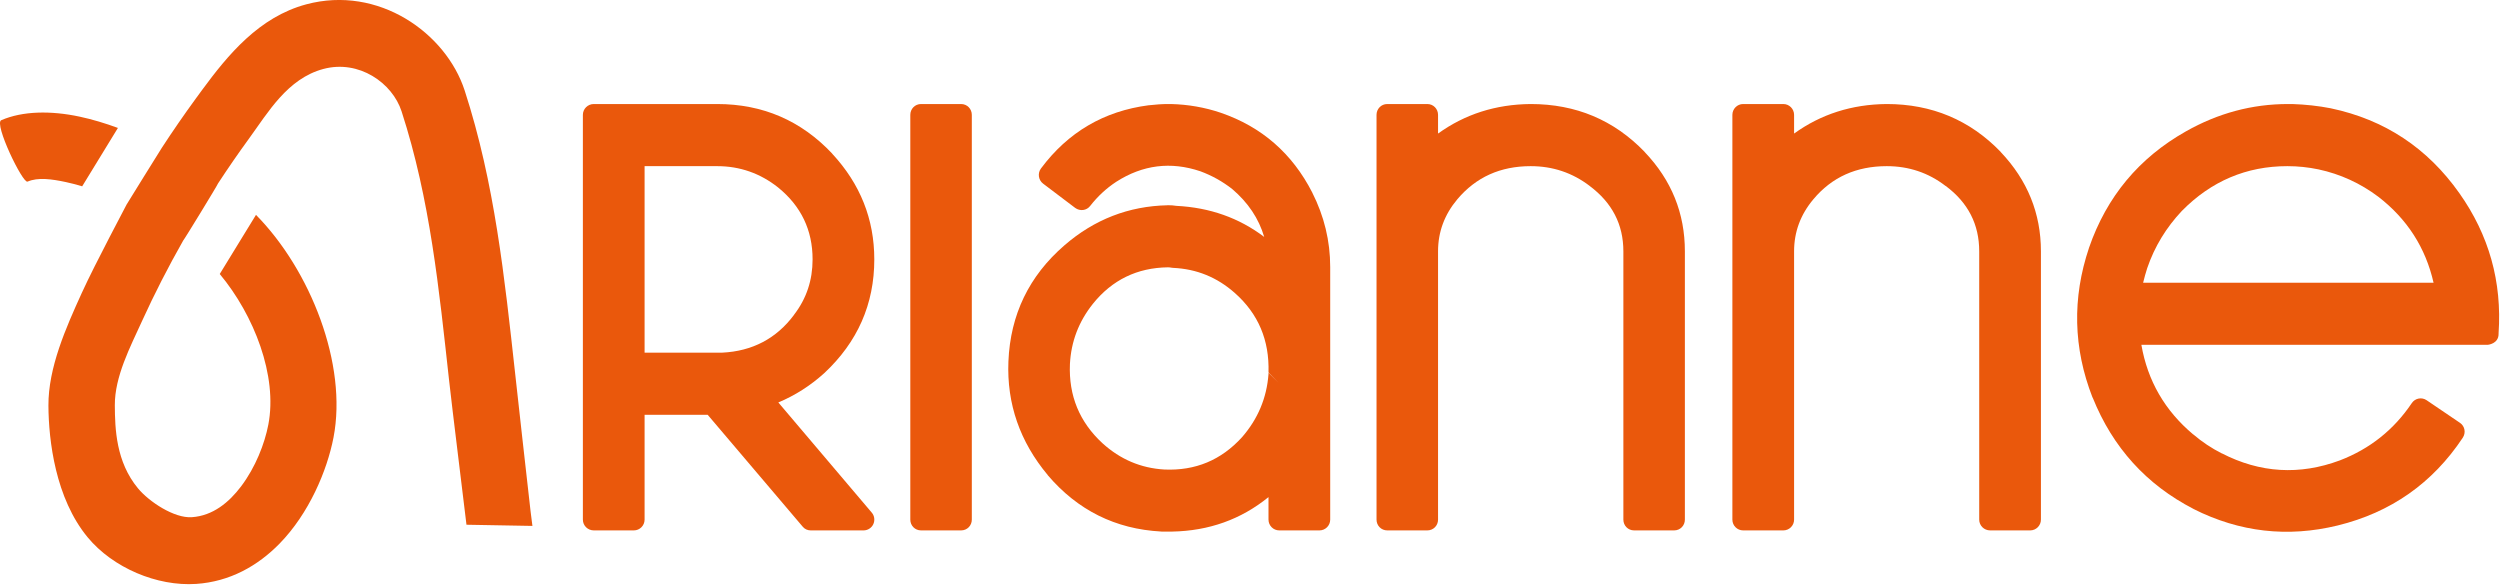
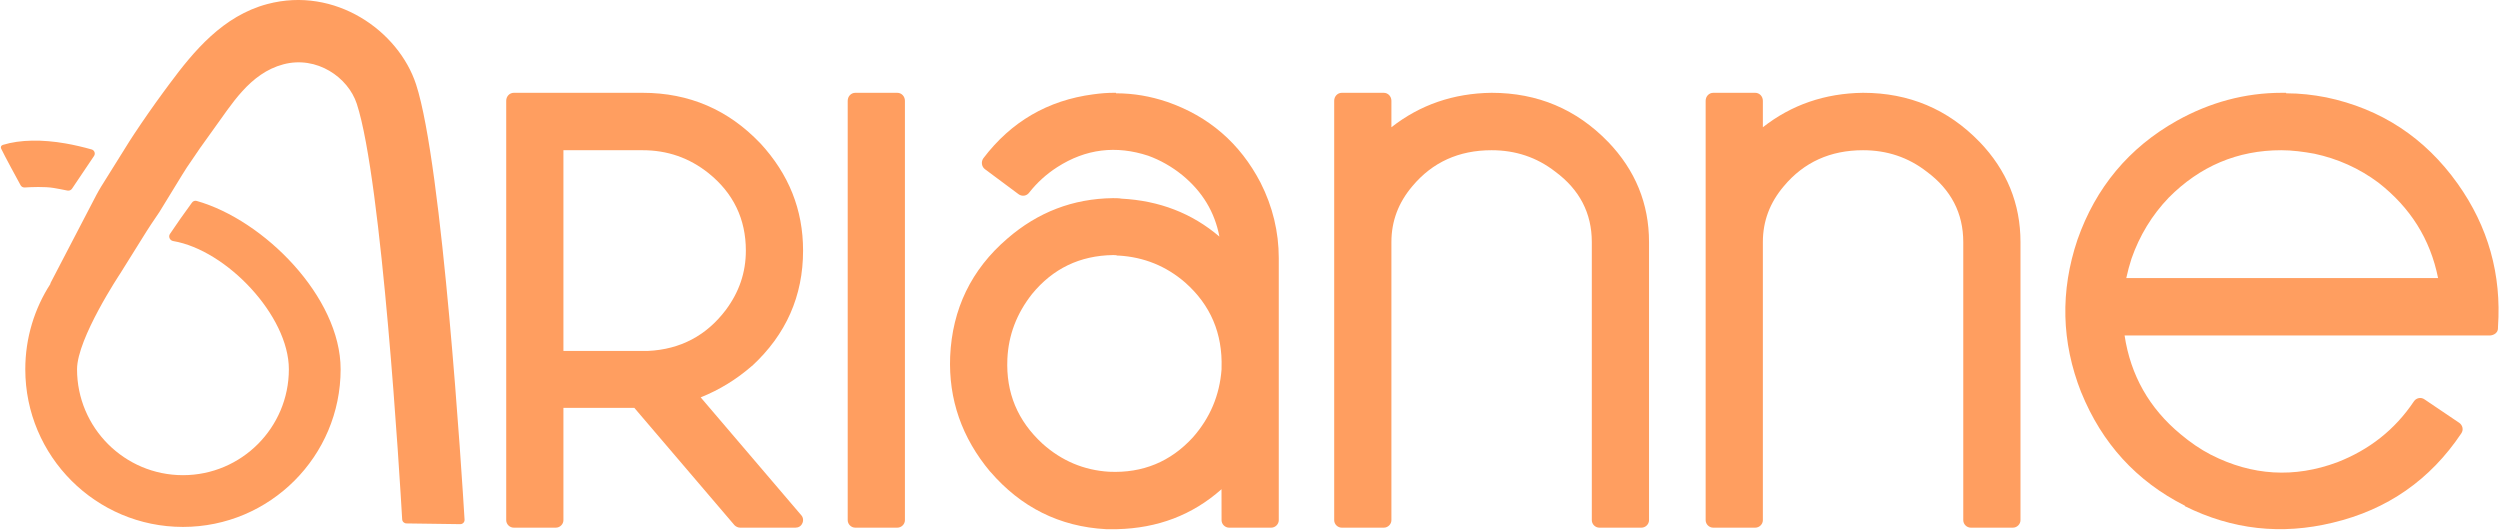
- <svg xmlns="http://www.w3.org/2000/svg" width="440" height="103" viewBox="0 0 440 103" fill="none">
-   <path d="M126.227 18.31C134.245 18.31 140.994 21.221 146.475 27.043C146.475 27.053 146.475 27.053 146.475 27.062C151.409 32.382 153.876 38.583 153.876 45.656C153.876 53.526 150.93 60.201 145.071 65.672C145.071 65.682 145.071 65.692 145.037 65.701C142.604 67.891 139.932 69.598 136.985 70.831L153.431 90.221C153.91 90.781 154.013 91.577 153.705 92.25C153.397 92.924 152.711 93.35 151.992 93.35H142.673C142.125 93.35 141.61 93.113 141.268 92.686L124.549 73.002H113.448V91.454C113.448 92.506 112.591 93.35 111.564 93.35H104.505C103.443 93.35 102.587 92.506 102.587 91.454V20.216C102.587 19.164 103.443 18.31 104.505 18.31H126.227ZM113.448 29.243V62.069H113.448H119.341H127.084C132.394 61.813 136.643 59.595 139.76 55.404C139.76 55.394 139.76 55.394 139.76 55.385C141.953 52.54 143.015 49.297 143.015 45.656C143.015 40.498 140.994 36.279 136.951 32.998C133.799 30.495 130.202 29.243 126.227 29.243H113.448Z" fill="#ea580c" />
-   <path d="M162.099 18.31H169.157C170.219 18.31 171.04 19.164 171.04 20.216V91.454C171.04 92.506 170.219 93.35 169.157 93.35H162.099C161.037 93.35 160.214 92.506 160.214 91.454V20.216C160.214 19.164 161.037 18.31 162.099 18.31Z" fill="#ea580c" />
-   <path d="M205.645 18.31H206.056H206.091C209.106 18.386 212.017 18.889 214.826 19.837C222.056 22.312 227.434 26.996 230.963 33.898C230.963 33.898 230.963 33.898 230.963 33.908C233.053 38.042 234.116 42.404 234.116 46.984V91.454C234.116 92.506 233.259 93.35 232.231 93.35H225.139C224.111 93.35 223.255 92.506 223.255 91.454V87.49C218.424 91.416 212.771 93.436 206.295 93.559C206.261 93.559 206.261 93.559 206.261 93.559H204.445C204.411 93.559 204.377 93.559 204.343 93.549C196.326 93.113 189.679 89.814 184.403 83.631C184.403 83.631 184.403 83.622 184.403 83.612C179.504 77.743 177.174 71.068 177.482 63.596V63.587C177.825 55.375 181.113 48.577 187.315 43.2C192.591 38.621 198.655 36.269 205.508 36.127C205.508 36.117 205.508 36.117 205.542 36.117C206.09 36.117 206.569 36.155 207.049 36.231C212.908 36.525 218.081 38.346 222.501 41.702C221.542 38.45 219.658 35.653 216.882 33.282C215.169 31.936 213.285 30.893 211.263 30.144C206.055 28.39 201.122 29.006 196.463 31.993C194.681 33.159 193.174 34.581 191.872 36.241C191.255 37.056 190.09 37.217 189.233 36.592L183.581 32.315C182.758 31.689 182.587 30.495 183.203 29.66C187.966 23.26 194.304 19.552 202.15 18.528C202.184 18.528 202.184 18.528 202.184 18.528C203.418 18.386 204.548 18.31 205.645 18.31ZM225.002 67.351L223.255 65.54C223.426 59.898 221.473 55.233 217.327 51.563C214.21 48.804 210.613 47.334 206.467 47.145C206.364 47.145 206.261 47.135 206.193 47.116C205.987 47.069 205.747 47.05 205.542 47.05C200.163 47.117 195.744 49.25 192.352 53.469C189.851 56.598 188.514 60.126 188.308 64.061C188.069 69.636 189.988 74.292 194.065 78.037C197.183 80.853 200.78 82.389 204.925 82.636C210.407 82.873 214.93 80.976 218.596 76.947C221.371 73.761 222.946 70.063 223.255 65.834V65.606L225.002 67.351Z" fill="#ea580c" />
-   <path d="M244.154 18.31H251.212C252.274 18.31 253.096 19.164 253.096 20.216V23.506C257.824 20.102 263.238 18.367 269.37 18.31C269.405 18.31 269.405 18.31 269.405 18.31C277.353 18.31 284.034 21.117 289.447 26.721C289.447 26.73 289.447 26.73 289.447 26.74C294.209 31.718 296.539 37.559 296.539 44.234V91.454C296.539 92.506 295.717 93.35 294.655 93.35H287.597C286.535 93.35 285.713 92.506 285.713 91.454V44.234C285.713 39.493 283.725 35.672 279.785 32.732C279.785 32.723 279.785 32.723 279.785 32.723C276.736 30.4 273.276 29.243 269.405 29.243C264.06 29.243 259.777 31.177 256.488 35.074C254.227 37.767 253.096 40.82 253.096 44.234V91.454C253.096 92.506 252.274 93.35 251.212 93.35H244.154C243.092 93.35 242.269 92.506 242.269 91.454V20.216C242.269 19.164 243.092 18.31 244.154 18.31Z" fill="#ea580c" />
-   <path d="M306.783 18.31H313.876C314.904 18.31 315.759 19.164 315.759 20.216V23.506C320.488 20.102 325.901 18.367 332.034 18.31C332.034 18.31 332.034 18.31 332.068 18.31C339.982 18.31 346.698 21.117 352.111 26.721C352.111 26.73 352.111 26.73 352.111 26.74C356.839 31.718 359.203 37.559 359.203 44.234V91.454C359.203 92.506 358.347 93.35 357.319 93.35H350.261C349.199 93.35 348.342 92.506 348.342 91.454V44.234C348.342 39.493 346.389 35.672 342.449 32.732C342.449 32.723 342.449 32.723 342.415 32.723C339.4 30.4 335.939 29.243 332.068 29.243C326.723 29.243 322.407 31.177 319.152 35.074C316.891 37.767 315.759 40.82 315.759 44.234V91.454C315.759 92.506 314.904 93.35 313.876 93.35H306.783C305.756 93.35 304.899 92.506 304.899 91.454V20.216C304.899 19.164 305.756 18.31 306.783 18.31Z" fill="#ea580c" />
-   <path d="M439.751 58.647V58.779C439.751 60.514 437.867 60.685 437.867 60.685H376.882C377.978 67.028 381.027 72.281 385.995 76.453C385.995 76.453 386.029 76.453 386.029 76.463C387.571 77.79 389.25 78.89 390.998 79.782C390.998 79.782 390.998 79.782 391.032 79.782C397.781 83.261 404.736 83.669 411.828 81.024C417.104 78.995 421.319 75.638 424.471 70.954C425.053 70.082 426.218 69.854 427.075 70.432L432.933 74.405C433.824 74.993 434.029 76.169 433.447 77.041C428.136 85.044 420.771 90.202 411.417 92.487C402.612 94.63 394.183 93.663 386.063 89.586C386.063 89.586 386.063 89.586 386.063 89.576C377.772 85.3 371.845 78.767 368.316 69.987C368.282 69.977 368.282 69.968 368.282 69.958C364.89 61.254 364.685 52.474 367.666 43.617V43.608C370.783 34.6 376.471 27.783 384.693 23.137C390.381 19.913 396.376 18.31 402.68 18.31H403.4H403.434C405.764 18.386 408.025 18.633 410.218 19.059C410.218 19.059 410.252 19.059 410.252 19.069C419.708 21.07 427.212 26.038 432.83 33.974C438.072 41.38 440.368 49.601 439.751 58.647ZM402.578 29.243C395.383 29.243 389.182 31.869 384.008 37.122C381.267 40.033 379.212 43.38 377.91 47.192C377.636 48.046 377.396 48.899 377.19 49.762H428.308C426.903 43.608 423.682 38.573 418.612 34.648C415.425 32.249 411.897 30.637 408.06 29.812C406.244 29.433 404.428 29.243 402.578 29.243Z" fill="#ea580c" />
-   <path fill-rule="evenodd" clip-rule="evenodd" d="M45.054 37.817C54.642 47.543 61.188 64.139 58.696 77.006C57.562 82.859 54.378 90.372 49.219 95.659C45.35 99.62 40.428 102.372 34.539 102.768C27.617 103.236 19.862 99.915 15.444 94.585C9.739 87.7 8.559 77.492 8.523 71.411C8.484 64.704 11.599 57.697 14.394 51.559C16.772 46.338 22.305 36.013 22.28 36C22.28 36 28.468 25.989 28.49 26.001C30.401 23.071 32.388 20.19 34.44 17.377C34.816 16.862 35.197 16.34 35.585 15.813C40.105 9.684 45.573 2.99 53.92 0.759C66.603 -2.63 78.489 5.789 81.783 15.932C87.079 32.235 88.802 48.879 90.655 65.638C91.17 70.299 92.59 83.083 93.38 89.983C93.507 91.092 93.618 91.812 93.706 92.561L82.099 92.353C81.461 86.936 79.639 72.368 79.039 66.941C77.274 50.981 75.718 35.117 70.675 19.591C69.05 14.589 63.173 10.464 56.917 12.136C50.592 13.827 47.173 19.801 43.86 24.344C41.968 26.938 40.136 29.591 38.371 32.29C38.438 32.337 32.314 42.359 32.254 42.316C29.61 46.969 27.184 51.707 25.017 56.465C22.907 61.101 20.181 66.276 20.21 71.341C20.235 75.466 20.411 81.275 24.281 85.942C26.246 88.319 30.675 91.236 33.754 91.027C37.479 90.775 40.298 88.42 42.426 85.611C44.983 82.225 46.578 78.089 47.224 74.752C48.886 66.174 44.723 55.472 38.675 48.224L45.054 37.817ZM14.464 32.791C13.513 32.503 12.552 32.25 11.597 32.046C9.109 31.515 6.676 31.171 4.847 31.965C3.993 32.336 -1.109 21.733 0.219 21.157C3.963 19.53 8.929 19.444 14.02 20.531C16.283 21.014 18.575 21.713 20.753 22.516L14.464 32.791Z" fill="#ea580c" />
+ <svg xmlns="http://www.w3.org/2000/svg" width="862" height="183" viewBox="0 0 862 183" fill="none">
+   <path fill-rule="evenodd" clip-rule="evenodd" d="M66.205 69.844C66.571 69.342 67.199 69.108 67.796 69.277C90.974 75.828 117.449 102.386 117.449 127.321C117.449 157.319 93.088 181.683 63.083 181.683C33.079 181.683 8.72 157.319 8.72 127.321C8.72 116.457 11.913 106.333 17.411 97.838C17.427 97.813 17.41 97.781 17.38 97.779C17.352 97.778 17.326 97.766 17.338 97.741C18.028 96.43 29.909 73.612 33.16 67.357C33.59 66.528 34.424 65.062 34.917 64.27C37.141 60.699 42.681 51.807 44.674 48.648C45.085 47.997 45.724 47.022 46.149 46.381C49.435 41.417 52.841 36.534 56.349 31.754C57.041 30.815 57.743 29.86 58.457 28.898C66.775 17.7 76.836 5.47 92.194 1.393C115.532 -4.8 137.404 10.583 143.465 29.115C152.557 56.909 159.317 164.864 160.181 179.18C160.233 180.049 159.534 180.741 158.663 180.729L140.148 180.476C139.36 180.466 138.715 179.862 138.67 179.075C137.91 165.895 131.708 62.346 123.024 35.8C120.035 26.661 109.221 19.126 97.711 22.18C86.071 25.269 79.78 36.184 73.683 44.485C70.496 48.825 67.4 53.257 64.408 57.76C63.951 58.447 63.246 59.575 62.818 60.28C60.704 63.753 54.954 73.117 54.954 73.117C53.989 74.524 53.035 75.94 52.091 77.363C51.659 78.014 51.005 79.013 50.589 79.673C48.288 83.325 41.416 94.367 41.416 94.367C41.416 94.367 26.565 116.68 26.565 127.321C26.565 147.475 42.929 163.839 63.083 163.839C83.238 163.839 99.601 147.475 99.601 127.321C99.601 108.895 78.151 86.25 59.715 83.115C58.585 82.922 57.956 81.625 58.594 80.673C60.971 77.128 63.421 73.638 65.937 70.212C66.026 70.09 66.116 69.967 66.205 69.844Z" fill="#FF9E60" />
+   <path fill-rule="evenodd" clip-rule="evenodd" d="M24.828 65.066C24.476 65.589 23.835 65.835 23.218 65.702C21.722 65.379 19.843 65.042 18.591 64.824C15.455 64.276 10.591 64.51 8.534 64.645C7.941 64.684 7.38 64.384 7.095 63.863C5.717 61.344 1.687 53.946 0.4 51.253C0.126 50.68 0.398 50.138 1.005 49.951C6.991 48.104 14.68 48.075 22.551 49.448C25.579 49.975 28.638 50.697 31.602 51.53C32.574 51.803 32.983 52.948 32.419 53.786L24.828 65.066Z" fill="#FF9E60" />
+   <path d="M221.588 32C237.633 32 251.146 37.853 262.129 49.387H262.146C271.993 60.06 276.899 72.283 276.899 86.399C276.899 102.065 271.046 115.319 259.323 126.164H259.272C253.952 130.812 248.048 134.427 241.592 137.009L276.263 177.636C276.934 178.325 277.089 179.53 276.658 180.391C276.228 181.424 275.298 181.94 274.266 181.94H255.261C254.486 181.94 253.746 181.597 253.246 181.08L218.714 140.624H194.269V179.357C194.269 180.734 193.081 181.94 191.635 181.94H177.174C175.711 181.94 174.541 180.734 174.541 179.357V34.755C174.541 33.206 175.711 32 177.174 32H221.588ZM194.269 51.797V121.001H207.541H223.396C234.654 120.485 243.606 115.663 250.251 106.884C254.865 100.686 257.171 93.974 257.171 86.399C257.171 75.554 252.885 66.601 244.312 59.715C237.633 54.379 230.058 51.797 221.588 51.797H194.269Z" fill="#FF9E60" />
+   <path d="M294.923 32H309.383C310.829 32 312.017 33.206 312.017 34.755V179.357C312.017 180.734 310.829 181.94 309.383 181.94H294.923C293.46 181.94 292.289 180.734 292.289 179.357V34.755C292.289 33.206 293.46 32 294.923 32Z" fill="#FF9E60" />
+   <path d="M383.958 32H384.784C384.801 32 384.819 32.172 384.836 32.172C390.895 32.172 396.731 33.206 402.343 35.1C402.36 35.1 402.36 35.1 402.36 35.1C416.804 40.092 427.563 49.388 434.638 62.987C438.838 71.251 440.921 80.028 440.921 88.98V179.357C440.921 180.734 439.733 181.94 438.287 181.94H423.827C422.364 181.94 421.193 180.734 421.193 179.357C421.193 179.357 421.193 168.684 421.176 168.684C411.088 177.636 399.107 182.112 385.249 182.457C385.232 182.457 385.214 182.457 385.197 182.457H381.479C381.427 182.457 381.376 182.457 381.341 182.457C365.297 181.596 352.007 174.882 341.472 162.659C341.455 162.659 341.455 162.659 341.437 162.659C331.642 150.953 327.029 137.699 327.614 122.894C328.337 106.54 334.896 92.941 347.325 82.268C357.86 73.144 369.98 68.495 383.7 68.323C383.717 68.323 383.734 68.323 383.751 68.323C384.801 68.323 385.8 68.323 386.695 68.495C399.709 69.184 410.968 73.488 420.453 81.579C418.852 73.143 414.6 66.086 407.68 60.405C404.065 57.478 400.14 55.24 395.888 53.691C384.853 50.076 374.404 51.28 364.505 57.65C360.77 60.06 357.55 62.986 354.848 66.43C353.952 67.635 352.334 67.807 351.181 66.946L339.613 58.339C338.442 57.478 338.201 55.755 339.079 54.55C348.616 41.983 361.252 34.583 377.003 32.517C377.02 32.517 377.02 32.517 377.037 32.517C379.482 32.173 381.789 32 383.958 32ZM421.193 126.853C421.572 114.975 417.406 105.163 408.644 97.417C402.085 91.736 394.442 88.637 385.697 88.12C385.559 88.12 385.421 88.12 385.301 88.12C384.784 87.948 384.268 87.948 383.769 87.948C372.338 88.12 363.042 92.596 355.846 101.376C350.561 108.09 347.721 115.491 347.342 123.754C346.826 135.46 350.871 145.101 359.496 153.02C366.054 158.873 373.698 162.143 382.46 162.659C393.994 163.176 403.617 159.217 411.329 150.782C417.234 144.068 420.522 136.322 421.193 127.37V126.853Z" fill="#FF9E60" />
+   <path d="M462.663 32H477.124C478.57 32 479.758 33.206 479.758 34.755V43.877C489.639 36.13 501.138 32.172 514.273 32C514.29 32 514.29 32 514.307 32C530.197 32 543.572 37.681 554.418 48.87C554.418 48.87 554.418 48.87 554.435 48.87C563.869 58.682 568.585 70.217 568.585 83.472V179.357C568.585 180.734 567.398 181.94 565.952 181.94H551.491C550.028 181.94 548.857 180.734 548.857 179.357V83.472C548.857 73.487 544.64 65.396 536.273 59.199C529.852 54.206 522.519 51.797 514.307 51.797C503.014 51.797 493.908 55.928 486.988 64.192C482.168 69.872 479.758 76.242 479.758 83.472V179.357C479.758 180.734 478.57 181.94 477.124 181.94H462.663C461.2 181.94 460.029 180.734 460.029 179.357V34.755C460.029 33.206 461.2 32 462.663 32Z" fill="#FF9E60" />
+   <path d="M590.741 32H605.201C606.647 32 607.835 33.206 607.835 34.755V43.877C617.716 36.13 629.216 32.172 642.351 32C642.368 32 642.368 32 642.385 32C658.274 32 671.65 37.681 682.495 48.87C682.495 48.87 682.495 48.87 682.513 48.87C691.946 58.682 696.663 70.217 696.663 83.472V179.357C696.663 180.734 695.475 181.94 694.029 181.94H679.569C678.106 181.94 676.935 180.734 676.935 179.357V83.472C676.935 73.487 672.717 65.396 664.351 59.199C657.93 54.206 650.596 51.797 642.385 51.797C631.092 51.797 621.986 55.928 615.065 64.192C610.245 69.872 607.835 76.242 607.835 83.472V179.357C607.835 180.734 606.647 181.94 605.201 181.94H590.741C589.278 181.94 588.107 180.734 588.107 179.357V34.755C588.107 33.206 589.278 32 590.741 32Z" fill="#FF9E60" />
+   <path d="M861.305 112.736V113.081C861.305 115.491 858.671 115.663 858.671 115.663H732.556C734.639 129.435 741.077 140.797 751.906 149.748C755.194 152.503 758.671 154.913 762.338 156.807H762.355C776.54 164.037 791.052 164.898 805.891 159.39C816.926 155.086 825.74 148.2 832.316 138.388C833.125 137.183 834.76 136.838 835.965 137.699L847.947 145.789C849.152 146.65 849.479 148.199 848.67 149.404C837.962 165.413 823.192 175.743 804.342 180.219C786.645 184.522 769.654 182.629 753.369 174.539L753.352 174.366C736.653 165.931 724.741 152.847 717.614 135.288H717.597C710.745 117.902 710.332 100.342 716.323 82.61C722.606 64.707 734.02 50.935 750.58 41.639C761.993 35.27 774.078 32 786.783 32H788.229L788.297 32.172C792.997 32.172 797.542 32.688 801.949 33.549H801.983C820.971 37.508 836.12 47.492 847.396 63.33C857.931 78.135 862.562 94.661 861.305 112.736ZM786.576 51.797C771.479 51.797 758.533 57.305 747.774 68.15C741.99 74.176 737.721 81.233 734.949 89.152C734.226 91.39 733.624 93.628 733.142 95.866H840.648C837.962 82.439 831.111 71.595 820.093 62.987C813.397 57.995 806.029 54.723 798.007 53.002C794.202 52.313 790.381 51.797 786.576 51.797Z" fill="#FF9E60" />
</svg>
